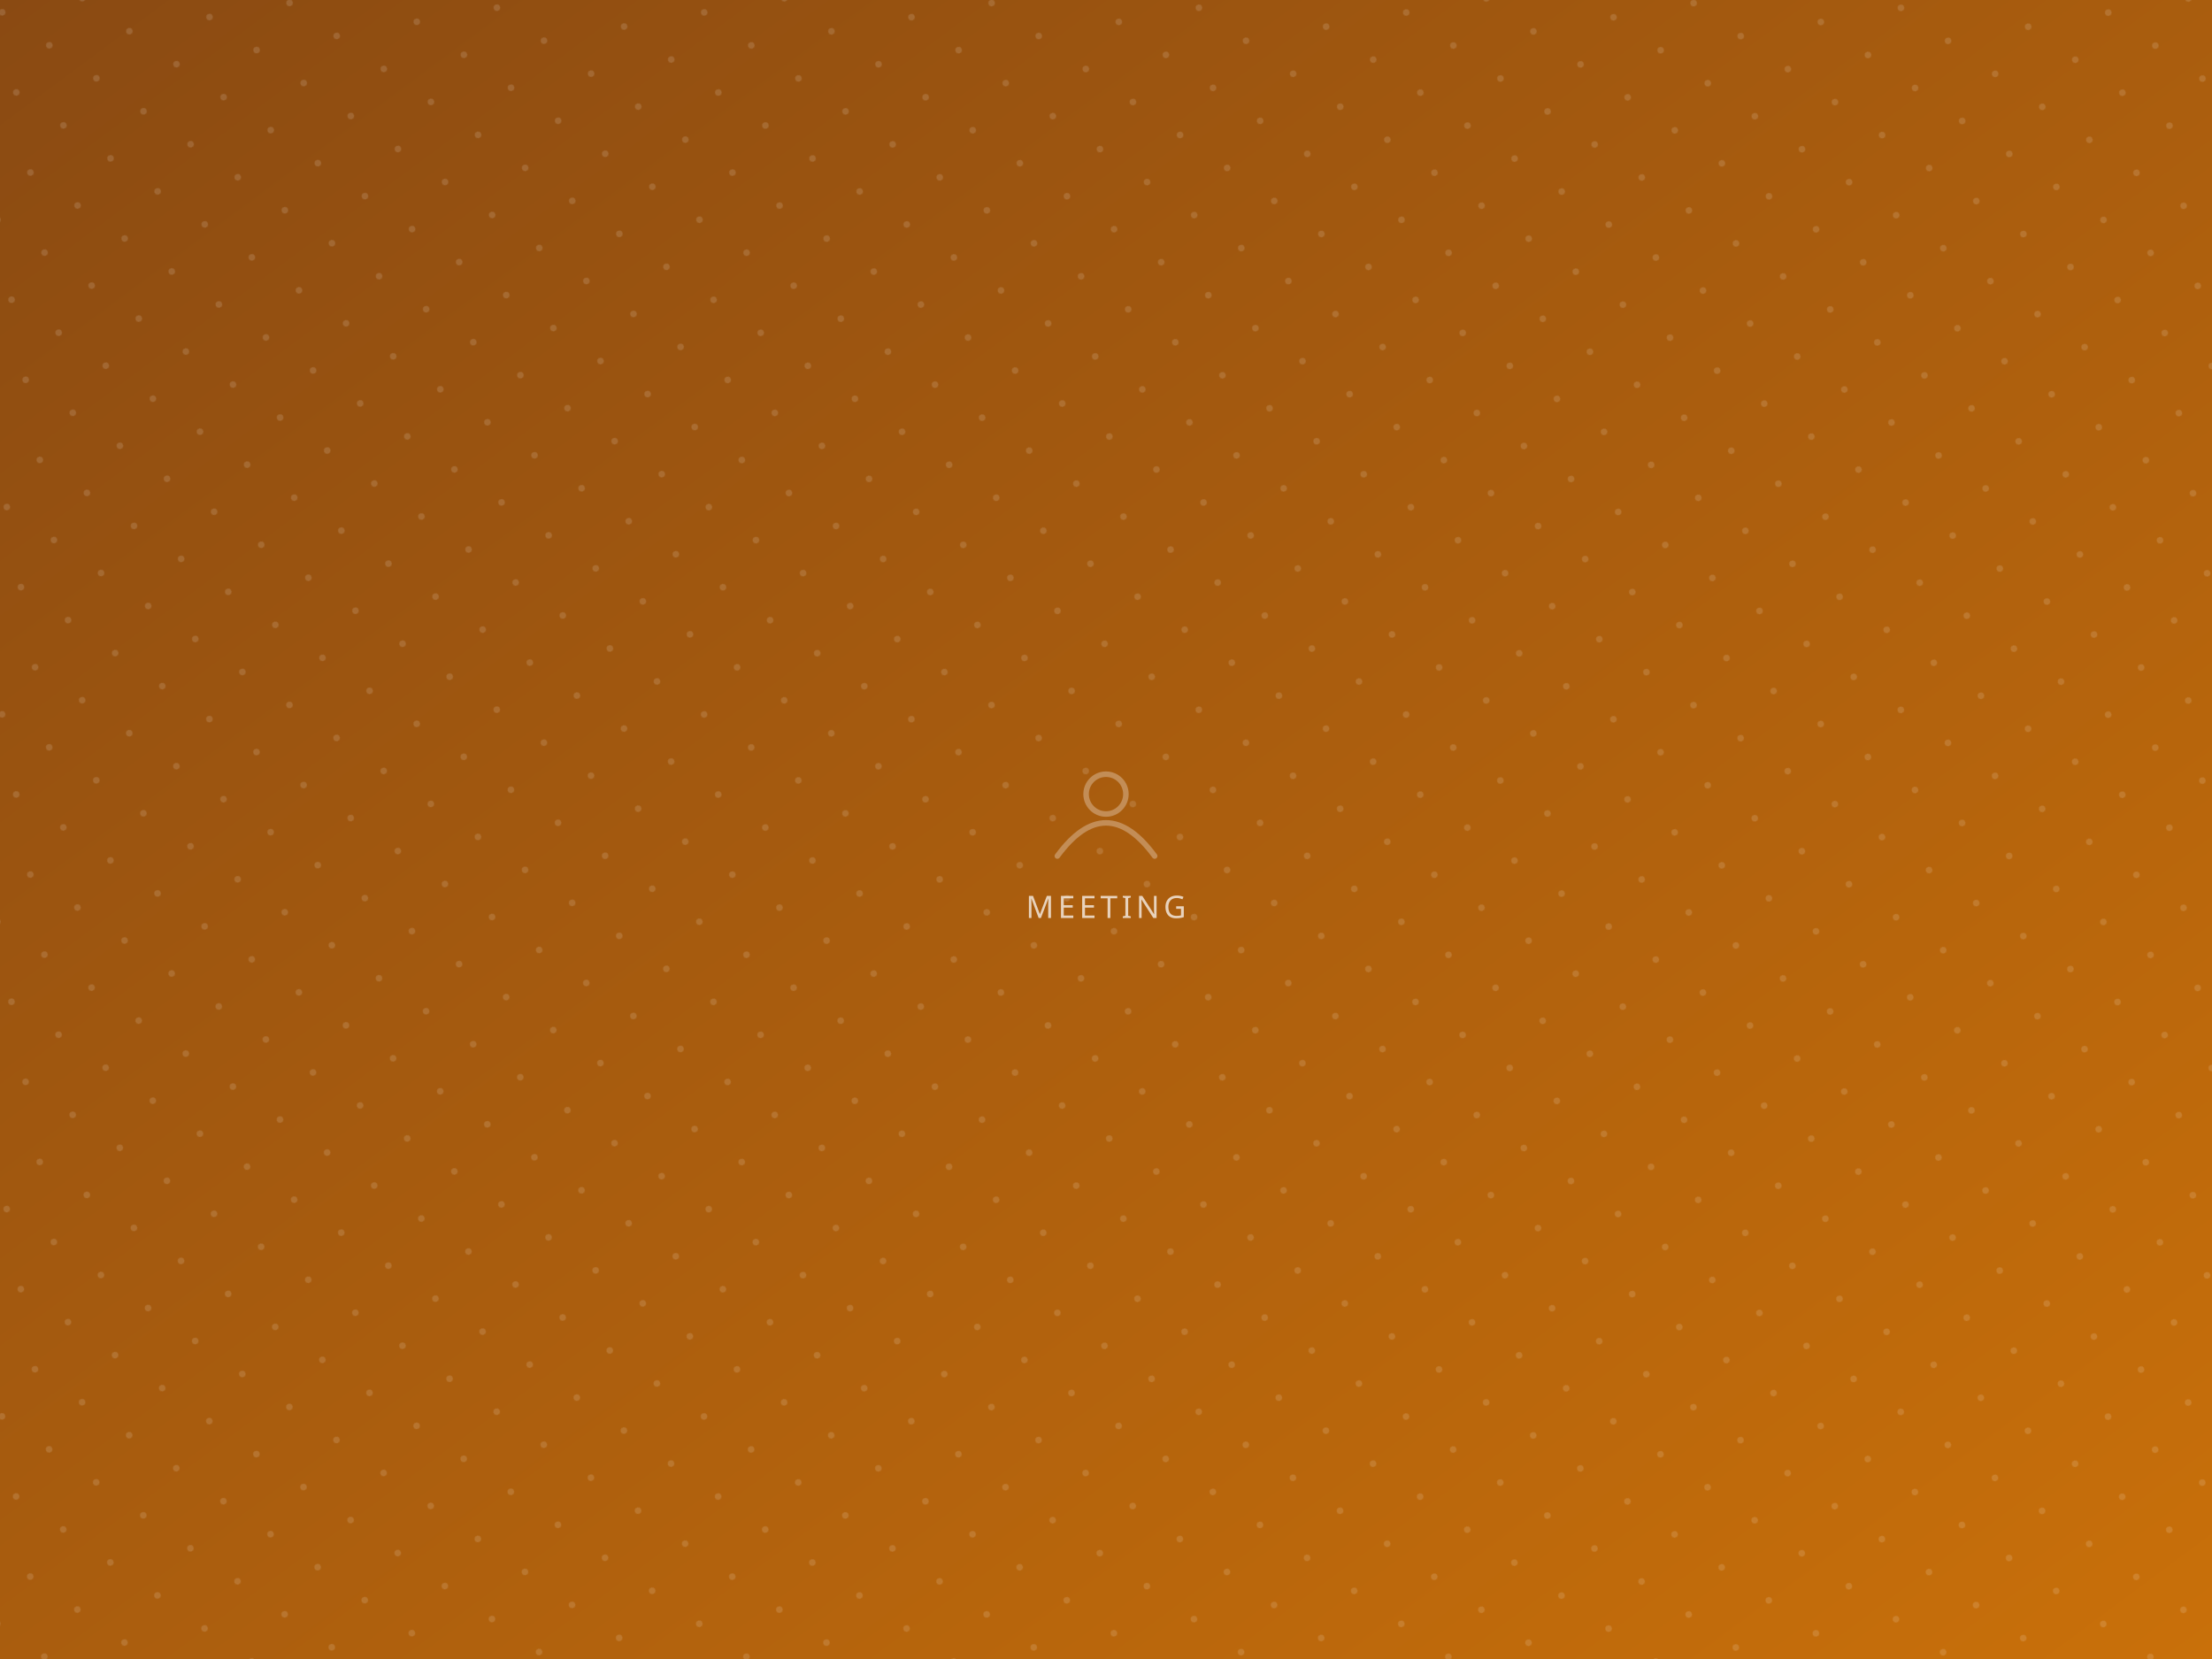
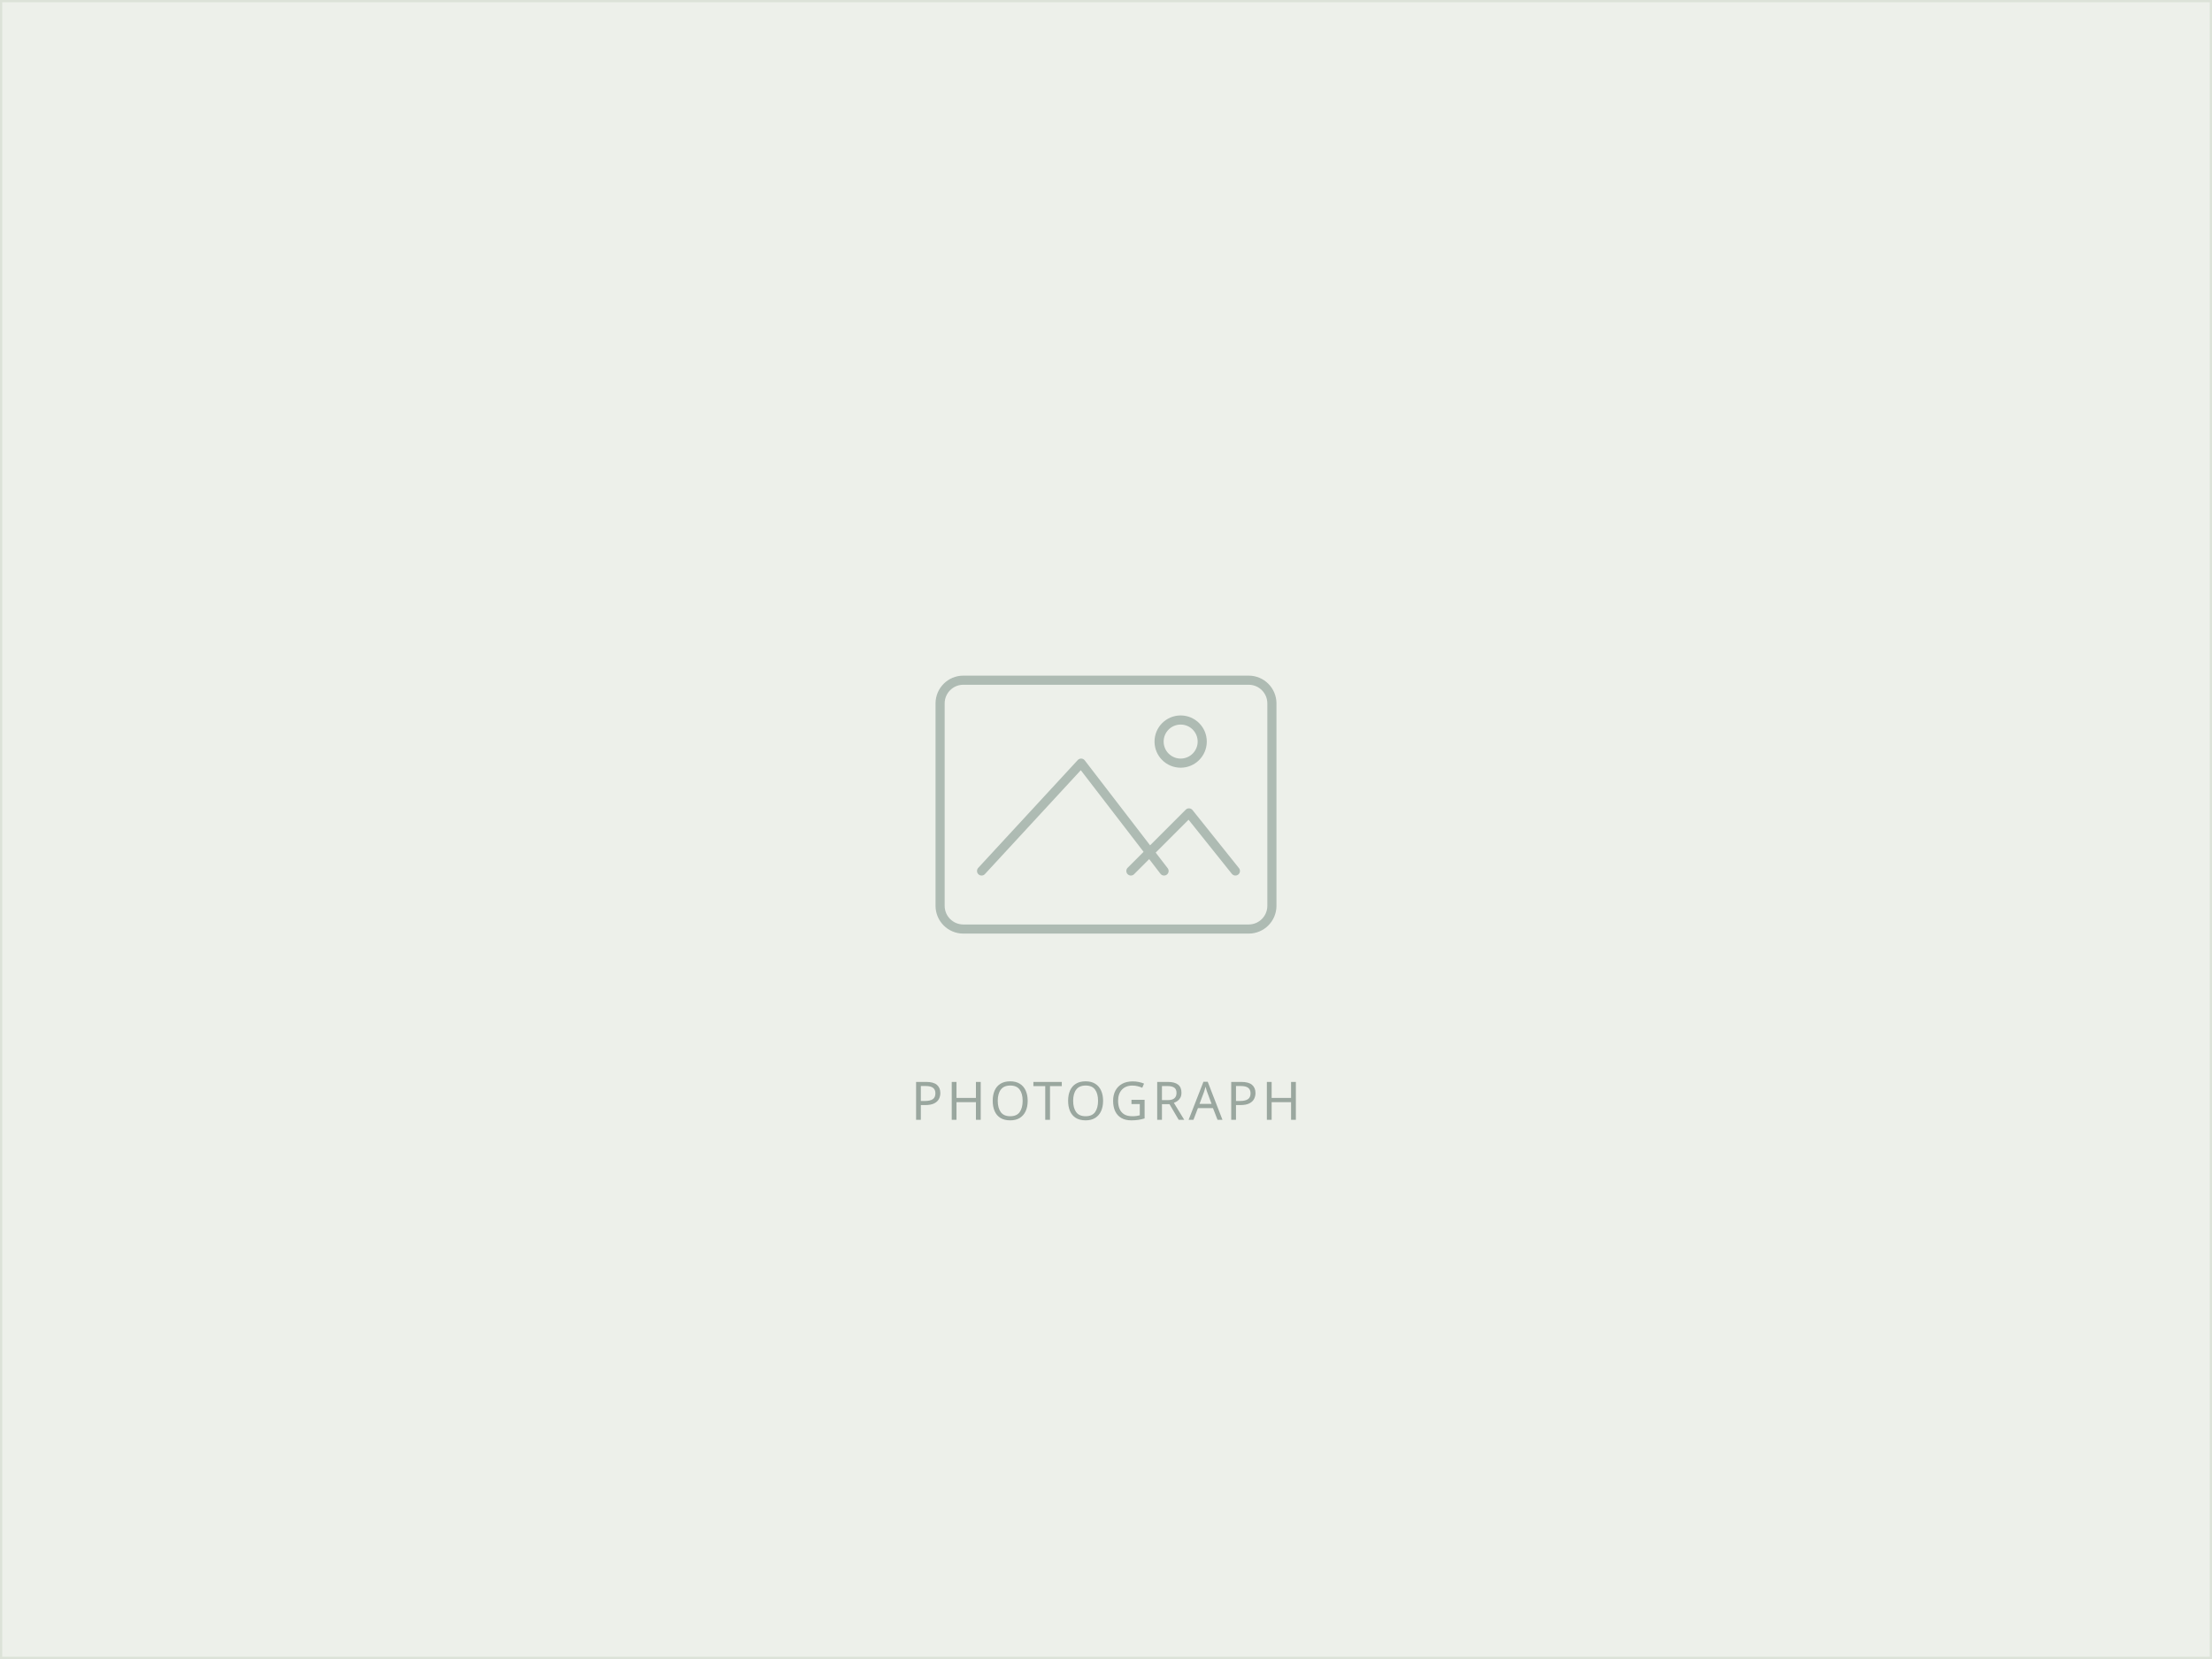
- <svg xmlns="http://www.w3.org/2000/svg" viewBox="0 0 1000 750" width="1000" height="750" role="img" aria-label="Meeting">
-   <defs>
-     <linearGradient id="g8" x1="0" y1="0" x2="1" y2="1">
-       <stop offset="0" stop-color="#8A4A12" />
-       <stop offset="1" stop-color="#C9700A" />
-     </linearGradient>
-     <pattern id="p8" width="26" height="26" patternUnits="userSpaceOnUse" patternTransform="rotate(35)">
-       <circle cx="4" cy="4" r="1.5" fill="#fff" opacity=".14" />
-     </pattern>
-   </defs>
-   <rect width="1000" height="750" fill="url(#g8)" />
-   <rect width="1000" height="750" fill="url(#p8)" />
-   <g fill="none" stroke="#fff" stroke-opacity=".3" stroke-width="2.5" stroke-linecap="round">
-     <path d="M478.0 387.0 q22 -30 44 0" />
-     <circle cx="500.0" cy="359.0" r="9" />
+ <svg xmlns="http://www.w3.org/2000/svg" viewBox="0 0 1000 750" width="1000" height="750" role="img" aria-label="Photograph">
+   <rect width="1000" height="750" fill="#EDF0EA" />
+   <rect x="0.5" y="0.5" width="999" height="749" fill="none" stroke="#DCE2D8" />
+   <g transform="translate(500.0, 363.75)" fill="none" stroke="#AEBBB3" stroke-width="4.125" stroke-linejoin="round" stroke-linecap="round">
+     <rect x="-75.0" y="-56.25" width="150.0" height="112.5" rx="10.5" />
+     <path d="M-56.25 30.0 L-11.25 -18.75 L26.25 30.0" />
+     <path d="M11.25 30.0 L37.5 3.75 L58.5 30.0" />
+     <circle cx="33.75" cy="-28.5" r="9.75" />
  </g>
-   <text x="500.0" y="415.0" text-anchor="middle" font-family="Archivo, Segoe UI, sans-serif" font-size="14" letter-spacing="1.8" fill="#fff" fill-opacity=".72">MEETING</text>
+   <text x="500.0" y="506.25" text-anchor="middle" font-family="Archivo, Segoe UI, sans-serif" font-size="24.0" letter-spacing="1.6" fill="#9AA79F">PHOTOGRAPH</text>
</svg>
